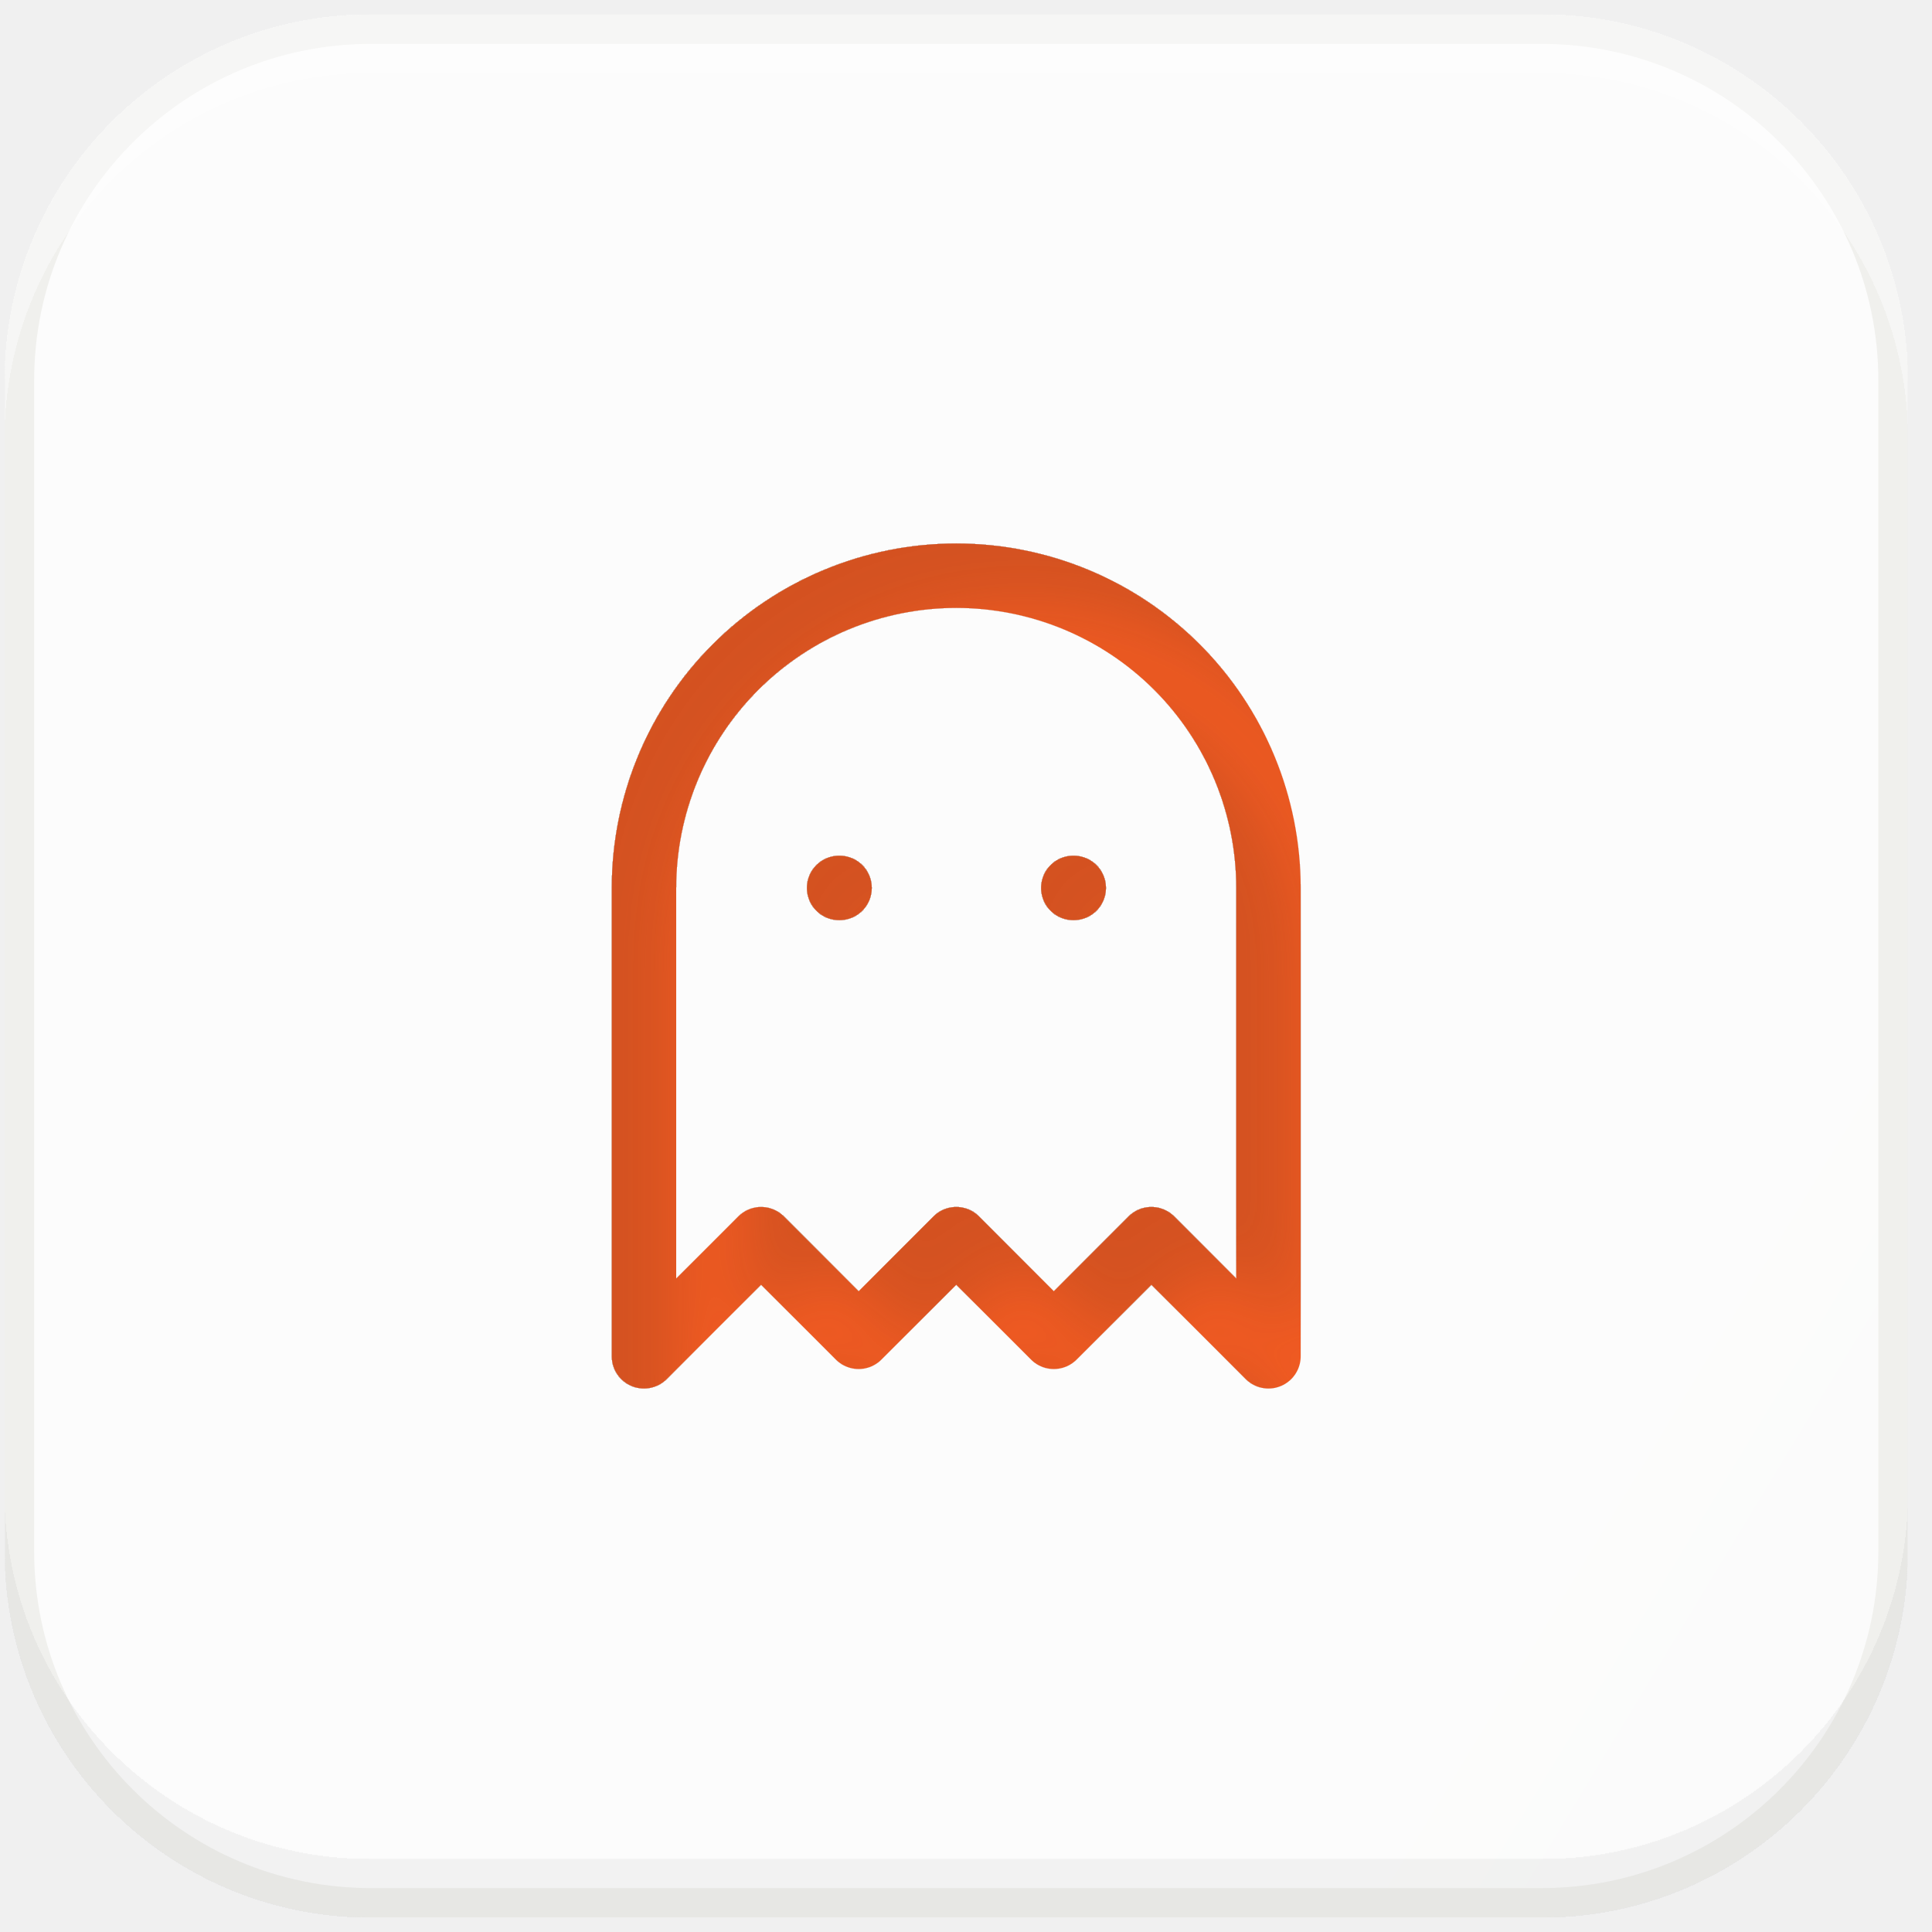
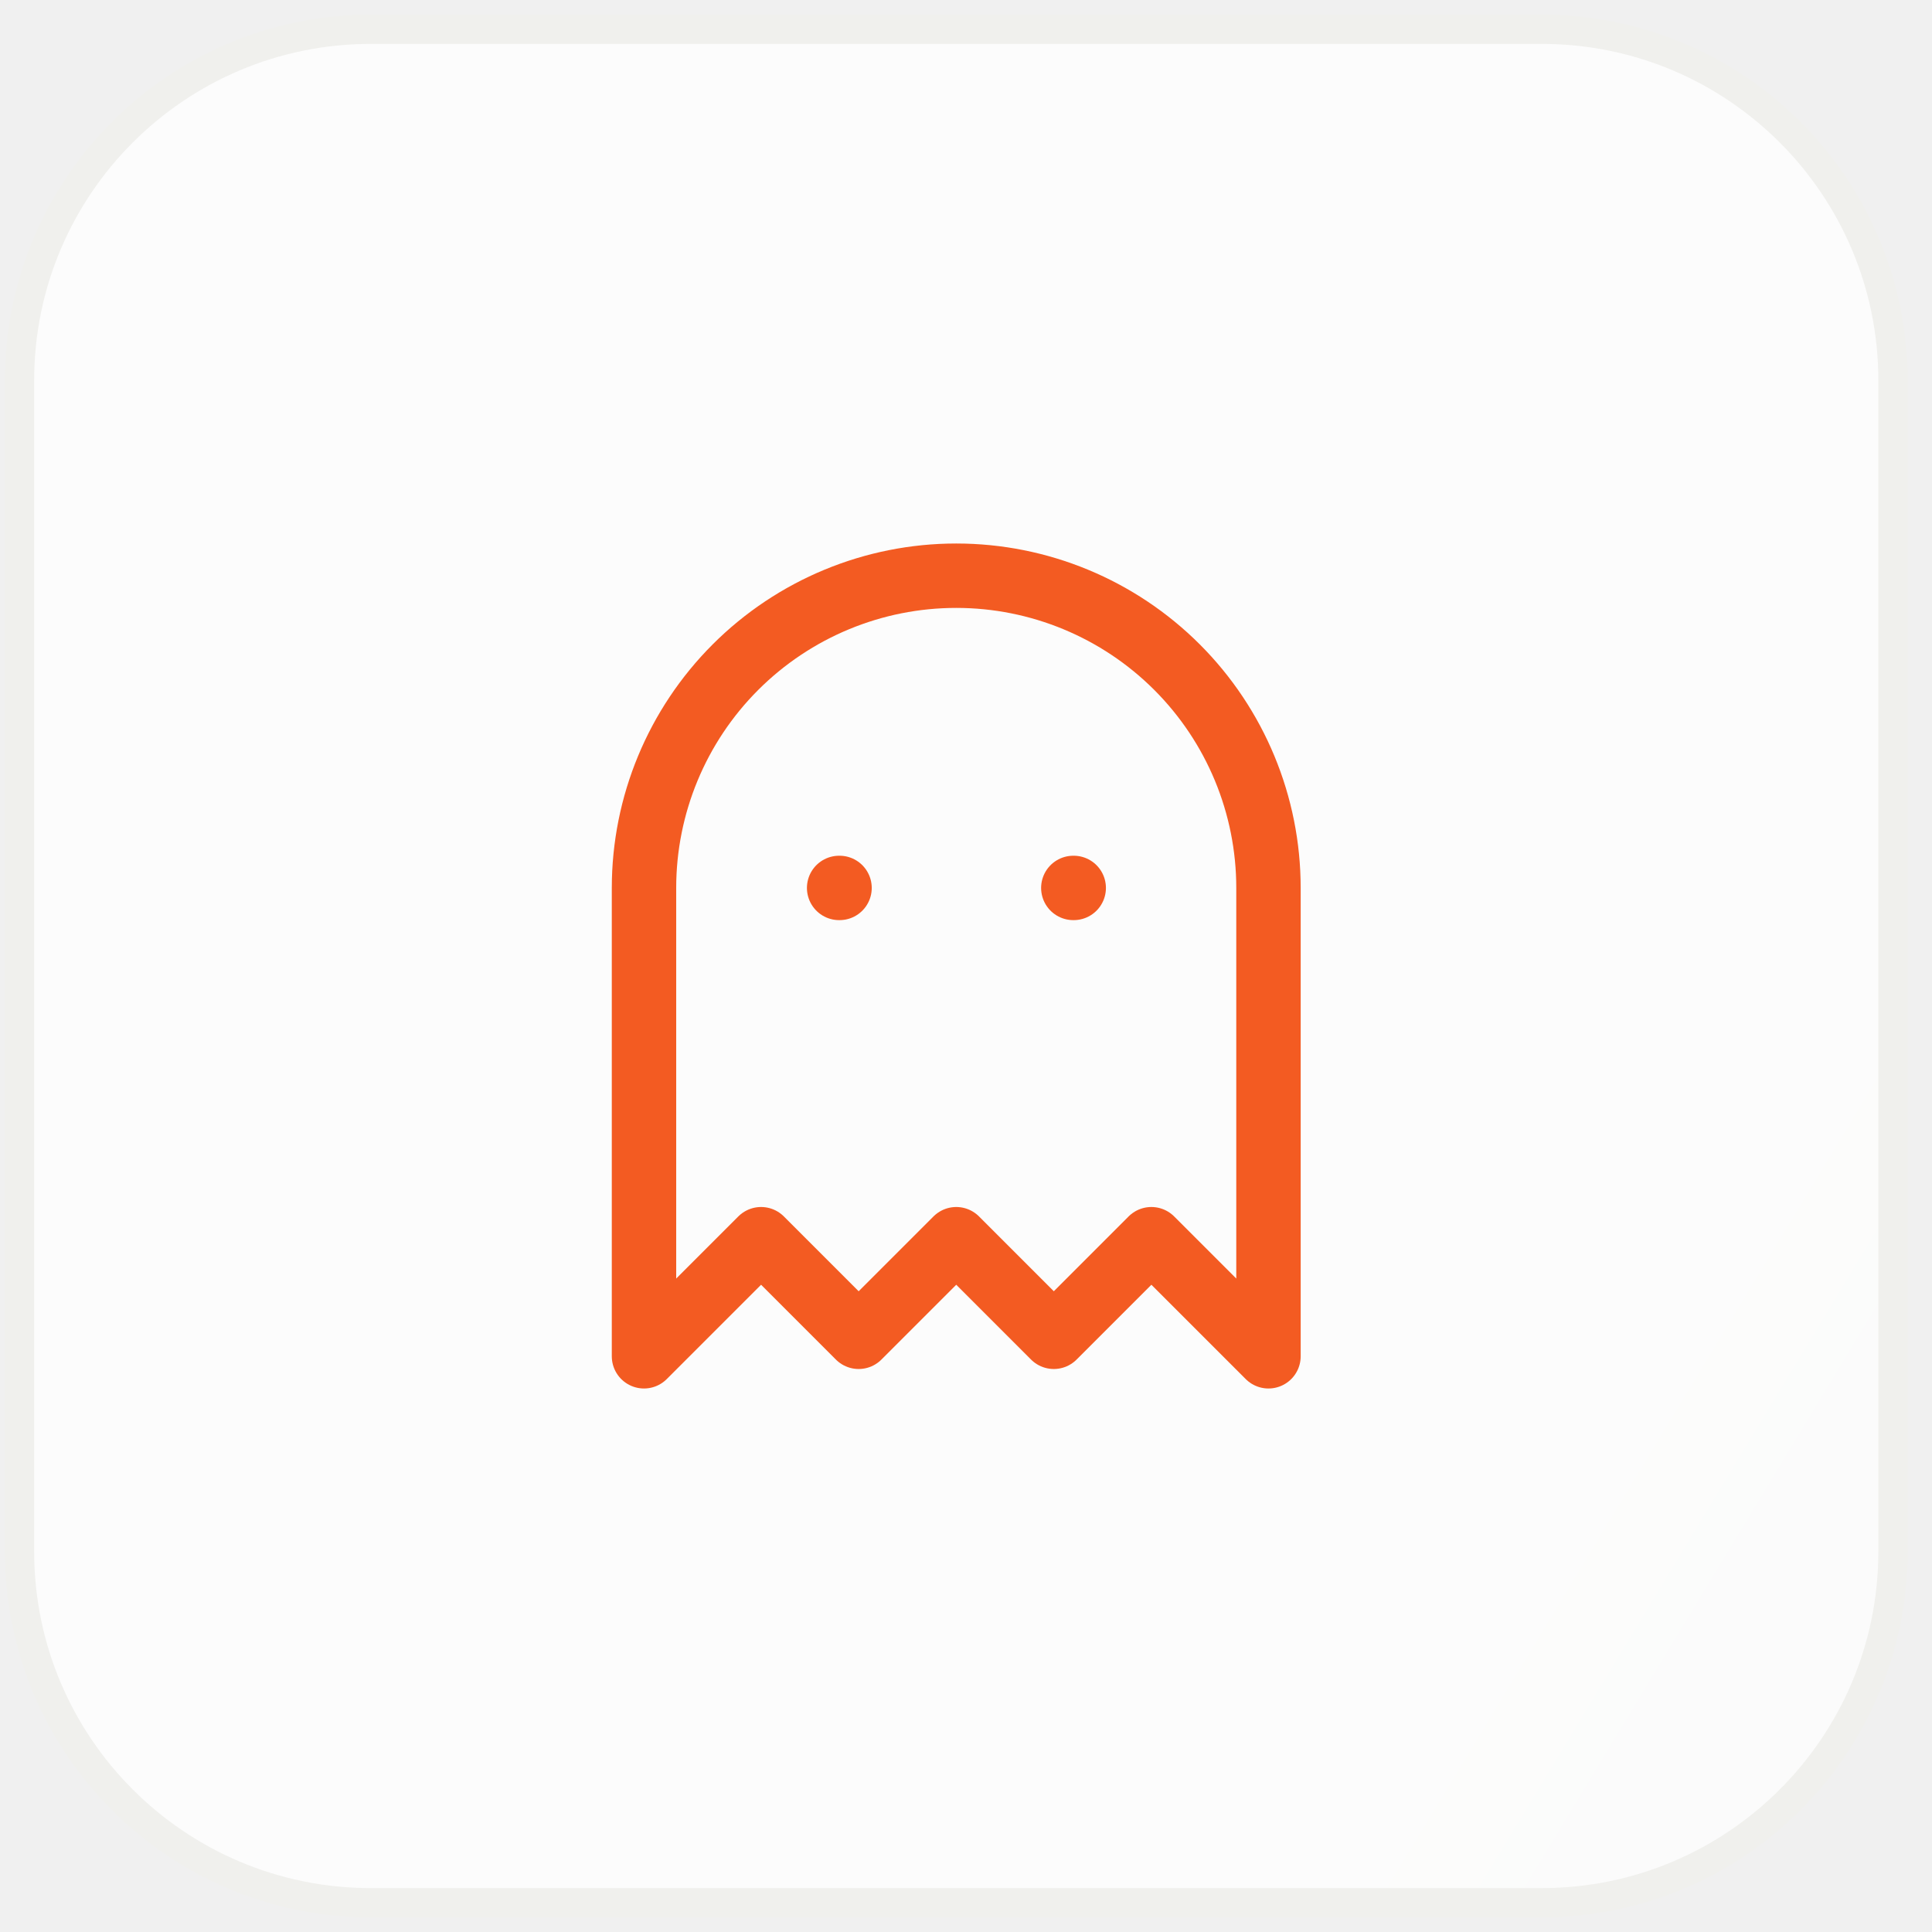
<svg xmlns="http://www.w3.org/2000/svg" width="66" height="66" viewBox="0 0 66 66" fill="none">
-   <g filter="url(#filter0_ii_2116_39643)">
-     <rect x="0.667" y="1" width="64" height="64" rx="12" fill="white" />
-     <rect x="0.667" y="1" width="64" height="64" rx="12" fill="url(#paint0_linear_2116_39643)" fill-opacity="0.02" />
-     <rect x="0.667" y="1" width="64" height="64" rx="12" stroke="#F0F0ED" stroke-linecap="round" />
-     <g filter="url(#filter1_i_2116_39643)">
-       <path d="M28.666 30.333H28.68" stroke="#F35B22" stroke-width="2.2" stroke-linecap="round" stroke-linejoin="round" />
-     </g>
-     <g filter="url(#filter2_i_2116_39643)">
-       <path d="M36.666 30.333H36.68" stroke="#F35B22" stroke-width="2.2" stroke-linecap="round" stroke-linejoin="round" />
-     </g>
-     <g filter="url(#filter3_i_2116_39643)">
-       <path d="M32.667 19.667C29.838 19.667 27.125 20.791 25.124 22.791C23.124 24.791 22 27.504 22 30.333V46.333L26 42.333L29.333 45.667L32.667 42.333L36 45.667L39.333 42.333L43.333 46.333V30.333C43.333 27.504 42.209 24.791 40.209 22.791C38.209 20.791 35.496 19.667 32.667 19.667Z" stroke="#F35B22" stroke-width="2.2" stroke-linecap="round" stroke-linejoin="round" />
-     </g>
-   </g>
+   <rect x="0.667" y="1" width="64" height="64" rx="12" fill="white" />
+   <rect x="0.667" y="1" width="64" height="64" rx="12" fill="url(#paint0_linear_2116_39643)" fill-opacity="0.02" />
+   <rect x="0.667" y="1" width="64" height="64" rx="12" stroke="#F0F0ED" stroke-linecap="round" />
+   <path d="M28.666 30.333H28.68" stroke="#F35B22" stroke-width="2.2" stroke-linecap="round" stroke-linejoin="round" />
+   <path d="M36.666 30.333H36.68" stroke="#F35B22" stroke-width="2.2" stroke-linecap="round" stroke-linejoin="round" />
+   <path d="M32.667 19.667C29.838 19.667 27.125 20.791 25.124 22.791C23.124 24.791 22 27.504 22 30.333V46.333L26 42.333L29.333 45.667L32.667 42.333L36 45.667L39.333 42.333L43.333 46.333V30.333C43.333 27.504 42.209 24.791 40.209 22.791C38.209 20.791 35.496 19.667 32.667 19.667Z" stroke="#F35B22" stroke-width="2.2" stroke-linecap="round" stroke-linejoin="round" />
  <defs>
-     <filter id="filter0_ii_2116_39643" x="0.167" y="0.5" width="65" height="65" filterUnits="userSpaceOnUse" color-interpolation-filters="sRGB">
-       <feFlood flood-opacity="0" result="BackgroundImageFix" />
-       <feBlend mode="normal" in="SourceGraphic" in2="BackgroundImageFix" result="shape" />
-       <feColorMatrix in="SourceAlpha" type="matrix" values="0 0 0 0 0 0 0 0 0 0 0 0 0 0 0 0 0 0 127 0" result="hardAlpha" />
-       <feOffset dy="-2" />
-       <feComposite in2="hardAlpha" operator="arithmetic" k2="-1" k3="1" />
-       <feColorMatrix type="matrix" values="0 0 0 0 0 0 0 0 0 0 0 0 0 0 0 0 0 0 0.04 0" />
-       <feBlend mode="normal" in2="shape" result="effect1_innerShadow_2116_39643" />
-       <feColorMatrix in="SourceAlpha" type="matrix" values="0 0 0 0 0 0 0 0 0 0 0 0 0 0 0 0 0 0 127 0" result="hardAlpha" />
-       <feOffset dy="2" />
-       <feComposite in2="hardAlpha" operator="arithmetic" k2="-1" k3="1" />
-       <feColorMatrix type="matrix" values="0 0 0 0 1 0 0 0 0 1 0 0 0 0 1 0 0 0 0.42 0" />
-       <feBlend mode="normal" in2="effect1_innerShadow_2116_39643" result="effect2_innerShadow_2116_39643" />
-     </filter>
-     <filter id="filter1_i_2116_39643" x="27.566" y="29.233" width="4.499" height="4.486" filterUnits="userSpaceOnUse" color-interpolation-filters="sRGB">
-       <feFlood flood-opacity="0" result="BackgroundImageFix" />
-       <feBlend mode="normal" in="SourceGraphic" in2="BackgroundImageFix" result="shape" />
-       <feColorMatrix in="SourceAlpha" type="matrix" values="0 0 0 0 0 0 0 0 0 0 0 0 0 0 0 0 0 0 127 0" result="hardAlpha" />
-       <feOffset dx="2.286" dy="2.286" />
-       <feGaussianBlur stdDeviation="1.143" />
-       <feComposite in2="hardAlpha" operator="arithmetic" k2="-1" k3="1" />
-       <feColorMatrix type="matrix" values="0 0 0 0 0.467 0 0 0 0 0.212 0 0 0 0 0.11 0 0 0 0.25 0" />
-       <feBlend mode="normal" in2="shape" result="effect1_innerShadow_2116_39643" />
-     </filter>
-     <filter id="filter2_i_2116_39643" x="35.566" y="29.233" width="4.499" height="4.486" filterUnits="userSpaceOnUse" color-interpolation-filters="sRGB">
-       <feFlood flood-opacity="0" result="BackgroundImageFix" />
-       <feBlend mode="normal" in="SourceGraphic" in2="BackgroundImageFix" result="shape" />
-       <feColorMatrix in="SourceAlpha" type="matrix" values="0 0 0 0 0 0 0 0 0 0 0 0 0 0 0 0 0 0 127 0" result="hardAlpha" />
-       <feOffset dx="2.286" dy="2.286" />
-       <feGaussianBlur stdDeviation="1.143" />
-       <feComposite in2="hardAlpha" operator="arithmetic" k2="-1" k3="1" />
-       <feColorMatrix type="matrix" values="0 0 0 0 0.467 0 0 0 0 0.212 0 0 0 0 0.11 0 0 0 0.25 0" />
-       <feBlend mode="normal" in2="shape" result="effect1_innerShadow_2116_39643" />
-     </filter>
-     <filter id="filter3_i_2116_39643" x="20.9" y="18.567" width="25.819" height="31.152" filterUnits="userSpaceOnUse" color-interpolation-filters="sRGB">
-       <feFlood flood-opacity="0" result="BackgroundImageFix" />
-       <feBlend mode="normal" in="SourceGraphic" in2="BackgroundImageFix" result="shape" />
-       <feColorMatrix in="SourceAlpha" type="matrix" values="0 0 0 0 0 0 0 0 0 0 0 0 0 0 0 0 0 0 127 0" result="hardAlpha" />
-       <feOffset dx="2.286" dy="2.286" />
-       <feGaussianBlur stdDeviation="1.143" />
-       <feComposite in2="hardAlpha" operator="arithmetic" k2="-1" k3="1" />
-       <feColorMatrix type="matrix" values="0 0 0 0 0.467 0 0 0 0 0.212 0 0 0 0 0.11 0 0 0 0.25 0" />
-       <feBlend mode="normal" in2="shape" result="effect1_innerShadow_2116_39643" />
-     </filter>
    <linearGradient id="paint0_linear_2116_39643" x1="52.25" y1="69.302" x2="8.844" y2="43.022" gradientUnits="userSpaceOnUse">
      <stop stop-color="#484946" />
      <stop offset="1" stop-color="#6E6F6C" />
    </linearGradient>
  </defs>
</svg>
